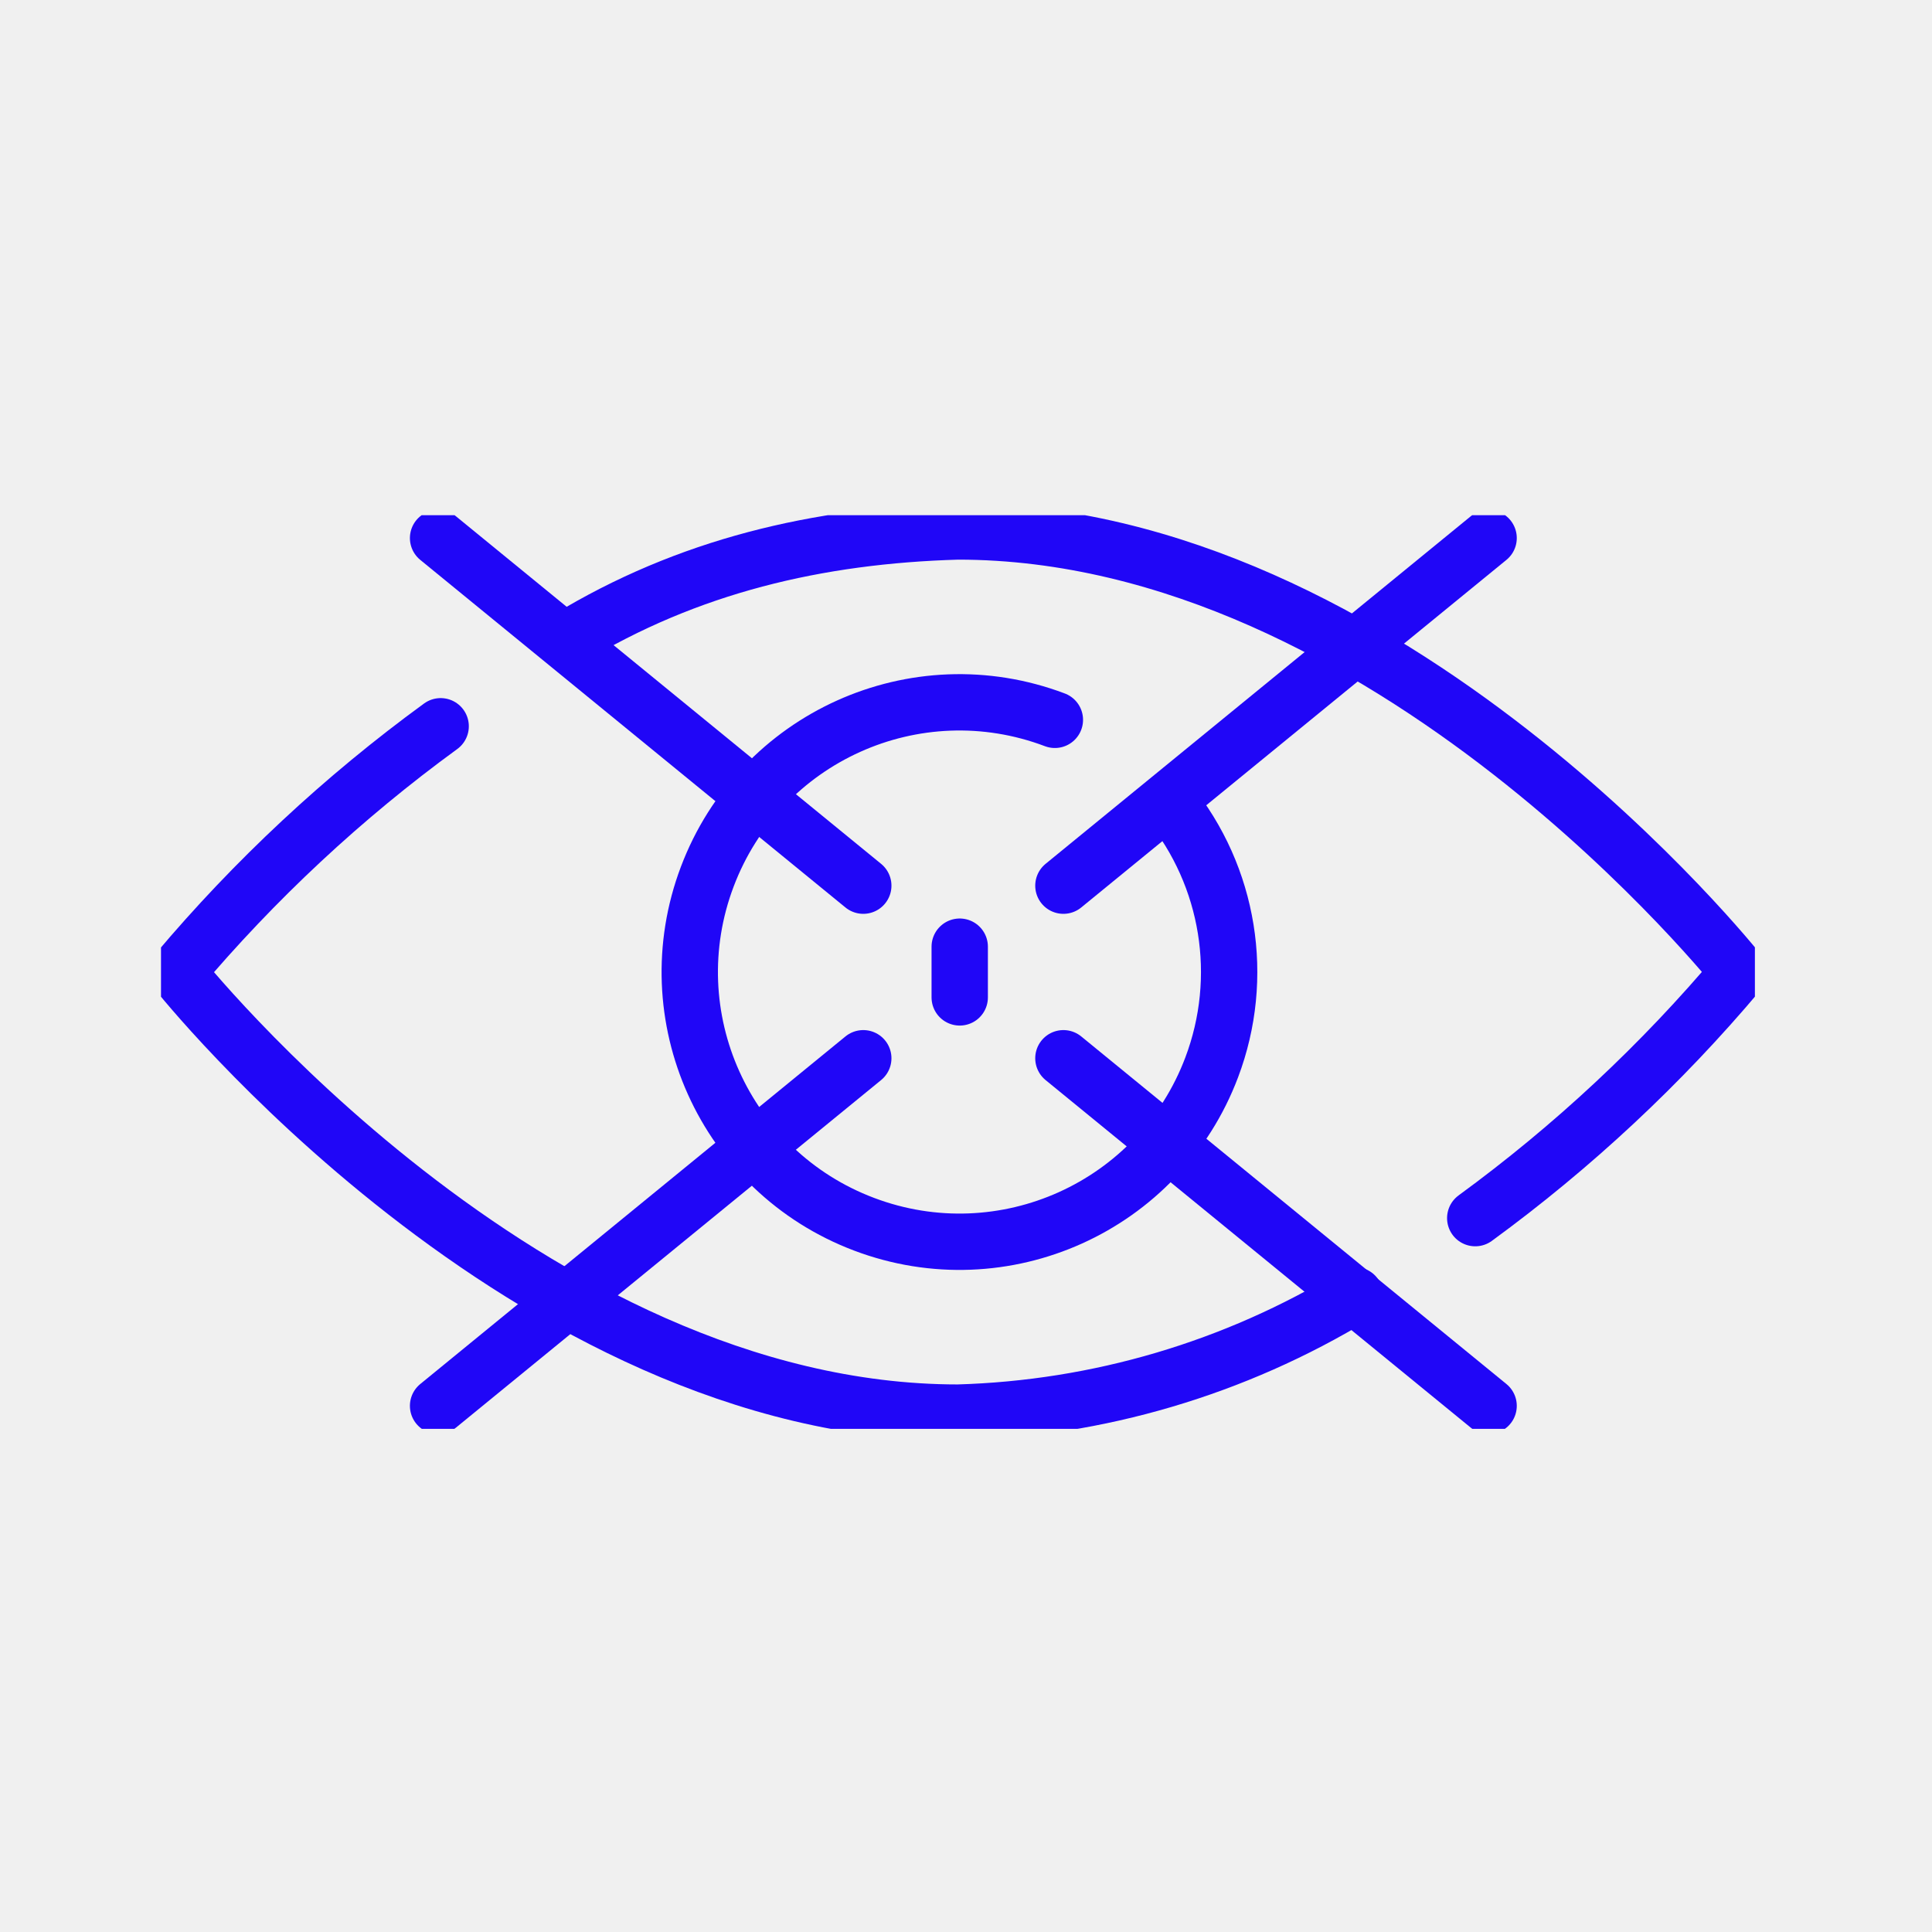
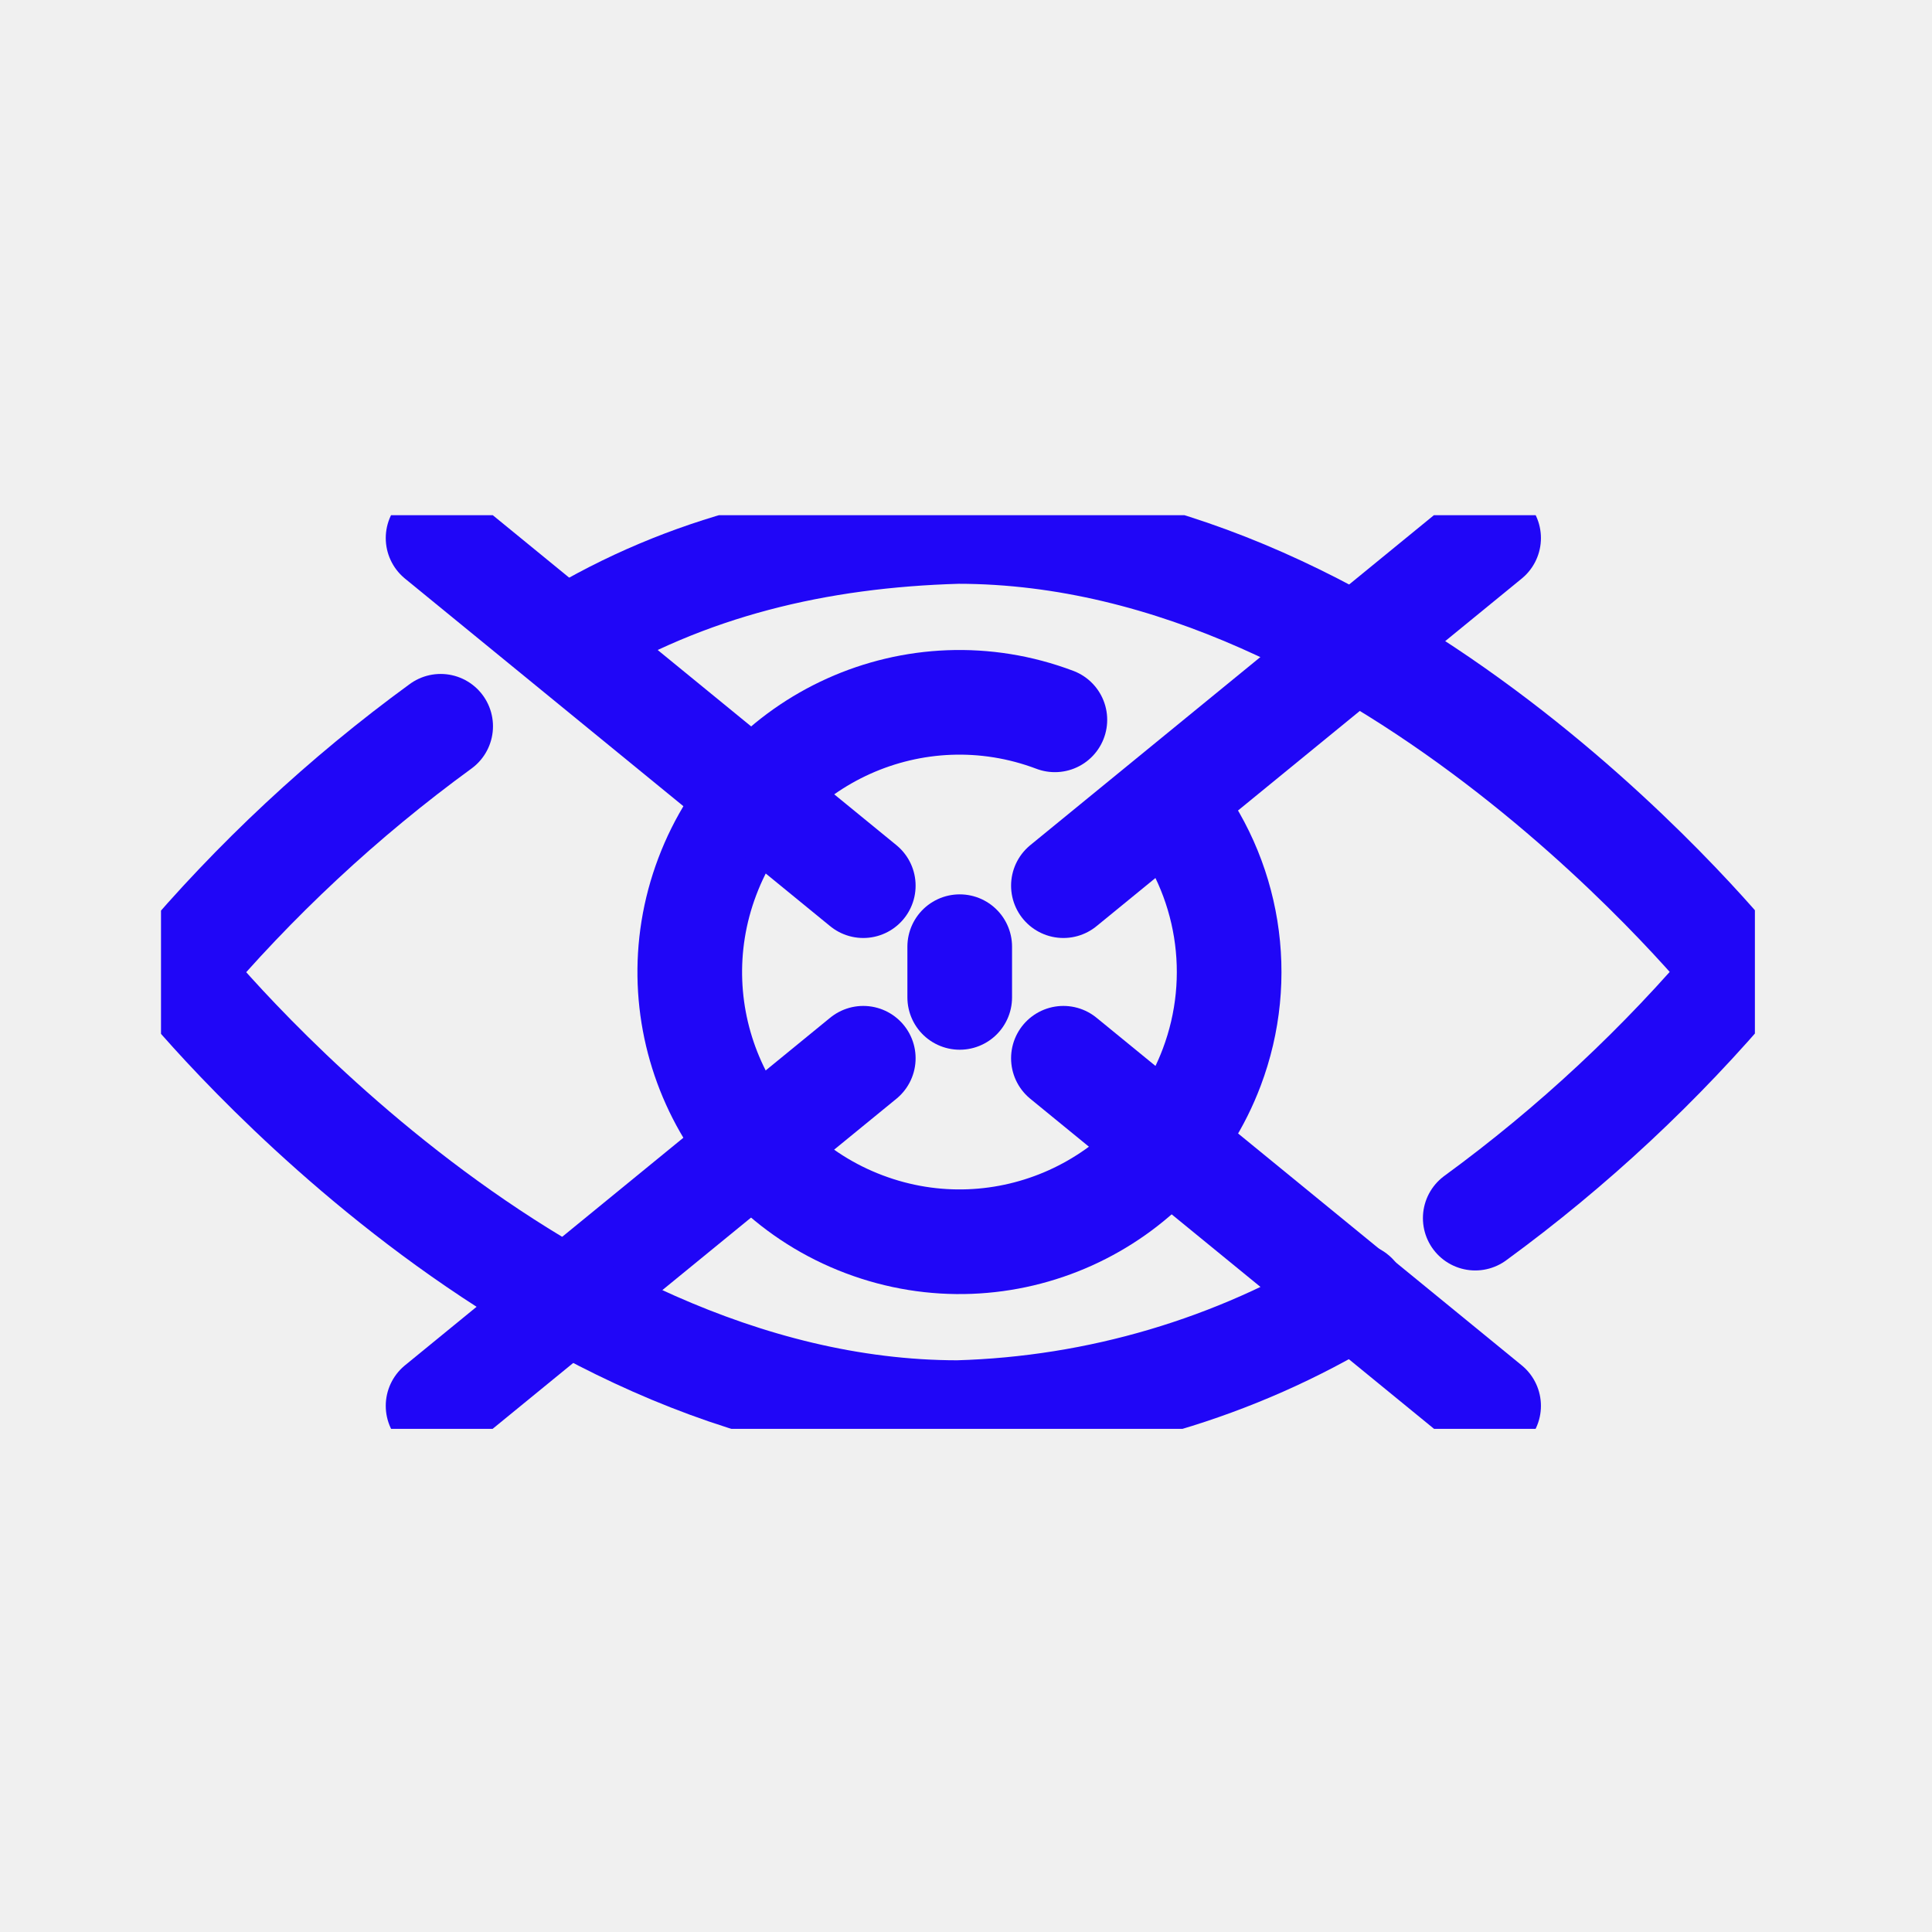
<svg xmlns="http://www.w3.org/2000/svg" width="120" height="120" viewBox="0 0 120 120" fill="none">
  <g clip-path="url(#clip0_47_755)">
-     <path d="M65.52 44.71C56.87 41.44 47.2 45.79 43.93 54.45C40.66 63.1 45.01 72.77 53.67 76.04C62.32 79.31 71.99 74.96 75.26 66.3C77.37 60.72 76.36 54.44 72.59 49.81" stroke="#2006F7" stroke-width="3.5" stroke-linecap="round" stroke-linejoin="round" />
-     <path d="M66.05 55.01L92.46 33.42" stroke="#2006F7" stroke-width="3.5" stroke-linecap="round" stroke-linejoin="round" />
-     <path d="M66.05 65.73L92.46 87.32" stroke="#2006F7" stroke-width="3.5" stroke-linecap="round" stroke-linejoin="round" />
-     <path d="M53.62 55.01L27.21 33.42" stroke="#2006F7" stroke-width="3.5" stroke-linecap="round" stroke-linejoin="round" />
-     <path d="M53.62 65.73L27.21 87.32" stroke="#2006F7" stroke-width="3.5" stroke-linecap="round" stroke-linejoin="round" />
-     <path d="M91.63 75.66C97.68 71.24 103.18 66.11 108 60.38C108 60.38 86.29 33.01 59.5 33.01C50.79 33.26 42.72 35.15 35.27 39.68" stroke="#2006F7" stroke-width="3.5" stroke-linecap="round" stroke-linejoin="round" />
-     <path d="M27.37 45.11C21.32 49.52 15.82 54.65 11 60.37C11 60.37 32.71 87.74 59.5 87.74C68.21 87.49 76.71 84.98 84.16 80.45" stroke="#2006F7" stroke-width="3.5" stroke-linecap="round" stroke-linejoin="round" />
-     <path d="M59.61 61.95V58.8" stroke="#2006F7" stroke-width="3.5" stroke-linecap="round" stroke-linejoin="round" />
+     <path d="M65.52 44.71C56.87 41.44 47.2 45.79 43.93 54.45C40.66 63.1 45.01 72.77 53.67 76.04C62.32 79.31 71.99 74.96 75.26 66.3C77.37 60.72 76.36 54.44 72.59 49.81" stroke="#2006F7" stroke-width="6.5" stroke-linecap="round" stroke-linejoin="round" />
+     <path d="M66.05 55.01L92.46 33.42" stroke="#2006F7" stroke-width="6.5" stroke-linecap="round" stroke-linejoin="round" />
+     <path d="M66.05 65.73L92.46 87.32" stroke="#2006F7" stroke-width="6.5" stroke-linecap="round" stroke-linejoin="round" />
+     <path d="M53.62 55.01L27.21 33.42" stroke="#2006F7" stroke-width="6.5" stroke-linecap="round" stroke-linejoin="round" />
+     <path d="M53.62 65.73L27.21 87.32" stroke="#2006F7" stroke-width="6.5" stroke-linecap="round" stroke-linejoin="round" />
+     <path d="M91.63 75.66C97.68 71.24 103.18 66.11 108 60.38C108 60.38 86.29 33.01 59.5 33.01C50.79 33.26 42.72 35.15 35.27 39.68" stroke="#2006F7" stroke-width="6.5" stroke-linecap="round" stroke-linejoin="round" />
+     <path d="M27.37 45.11C21.32 49.52 15.82 54.65 11 60.37C11 60.37 32.71 87.74 59.5 87.74C68.21 87.49 76.71 84.98 84.16 80.45" stroke="#2006F7" stroke-width="6.5" stroke-linecap="round" stroke-linejoin="round" />
+     <path d="M59.61 61.95V58.8" stroke="#2006F7" stroke-width="6.5" stroke-linecap="round" stroke-linejoin="round" />
  </g>
  <defs>
    <clipPath id="clip0_47_755">
      <rect width="99" height="56.75" fill="white" transform="translate(10 32)" />
    </clipPath>
  </defs>
</svg>
